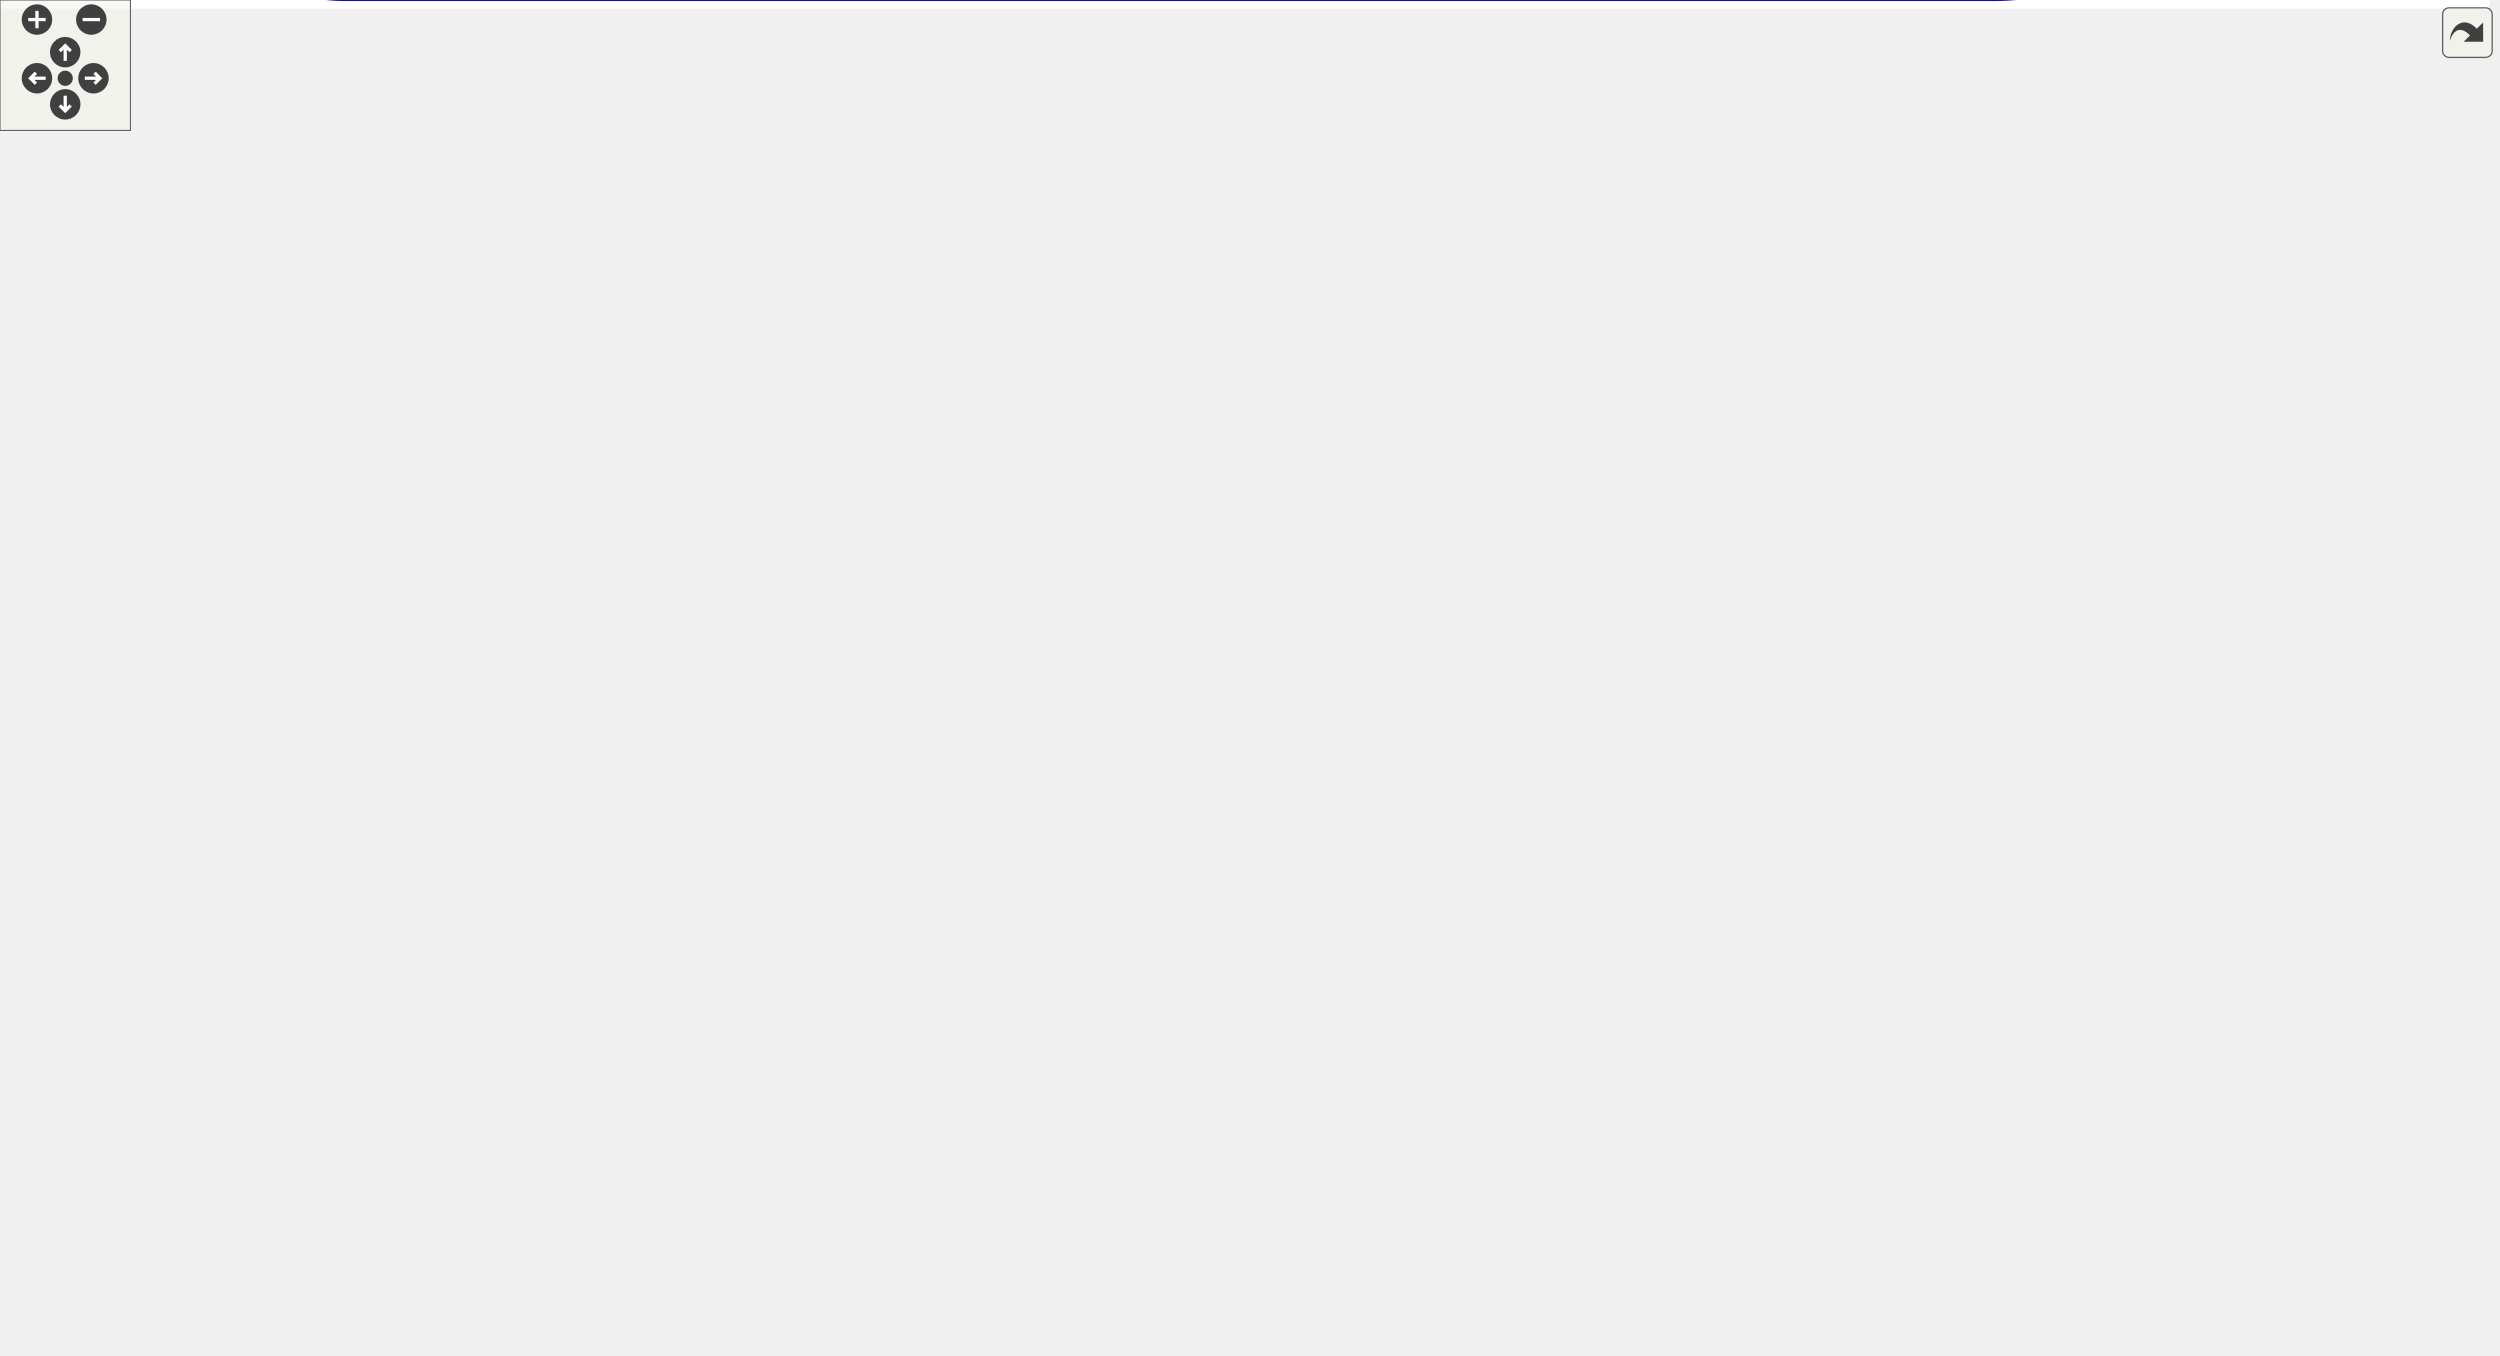
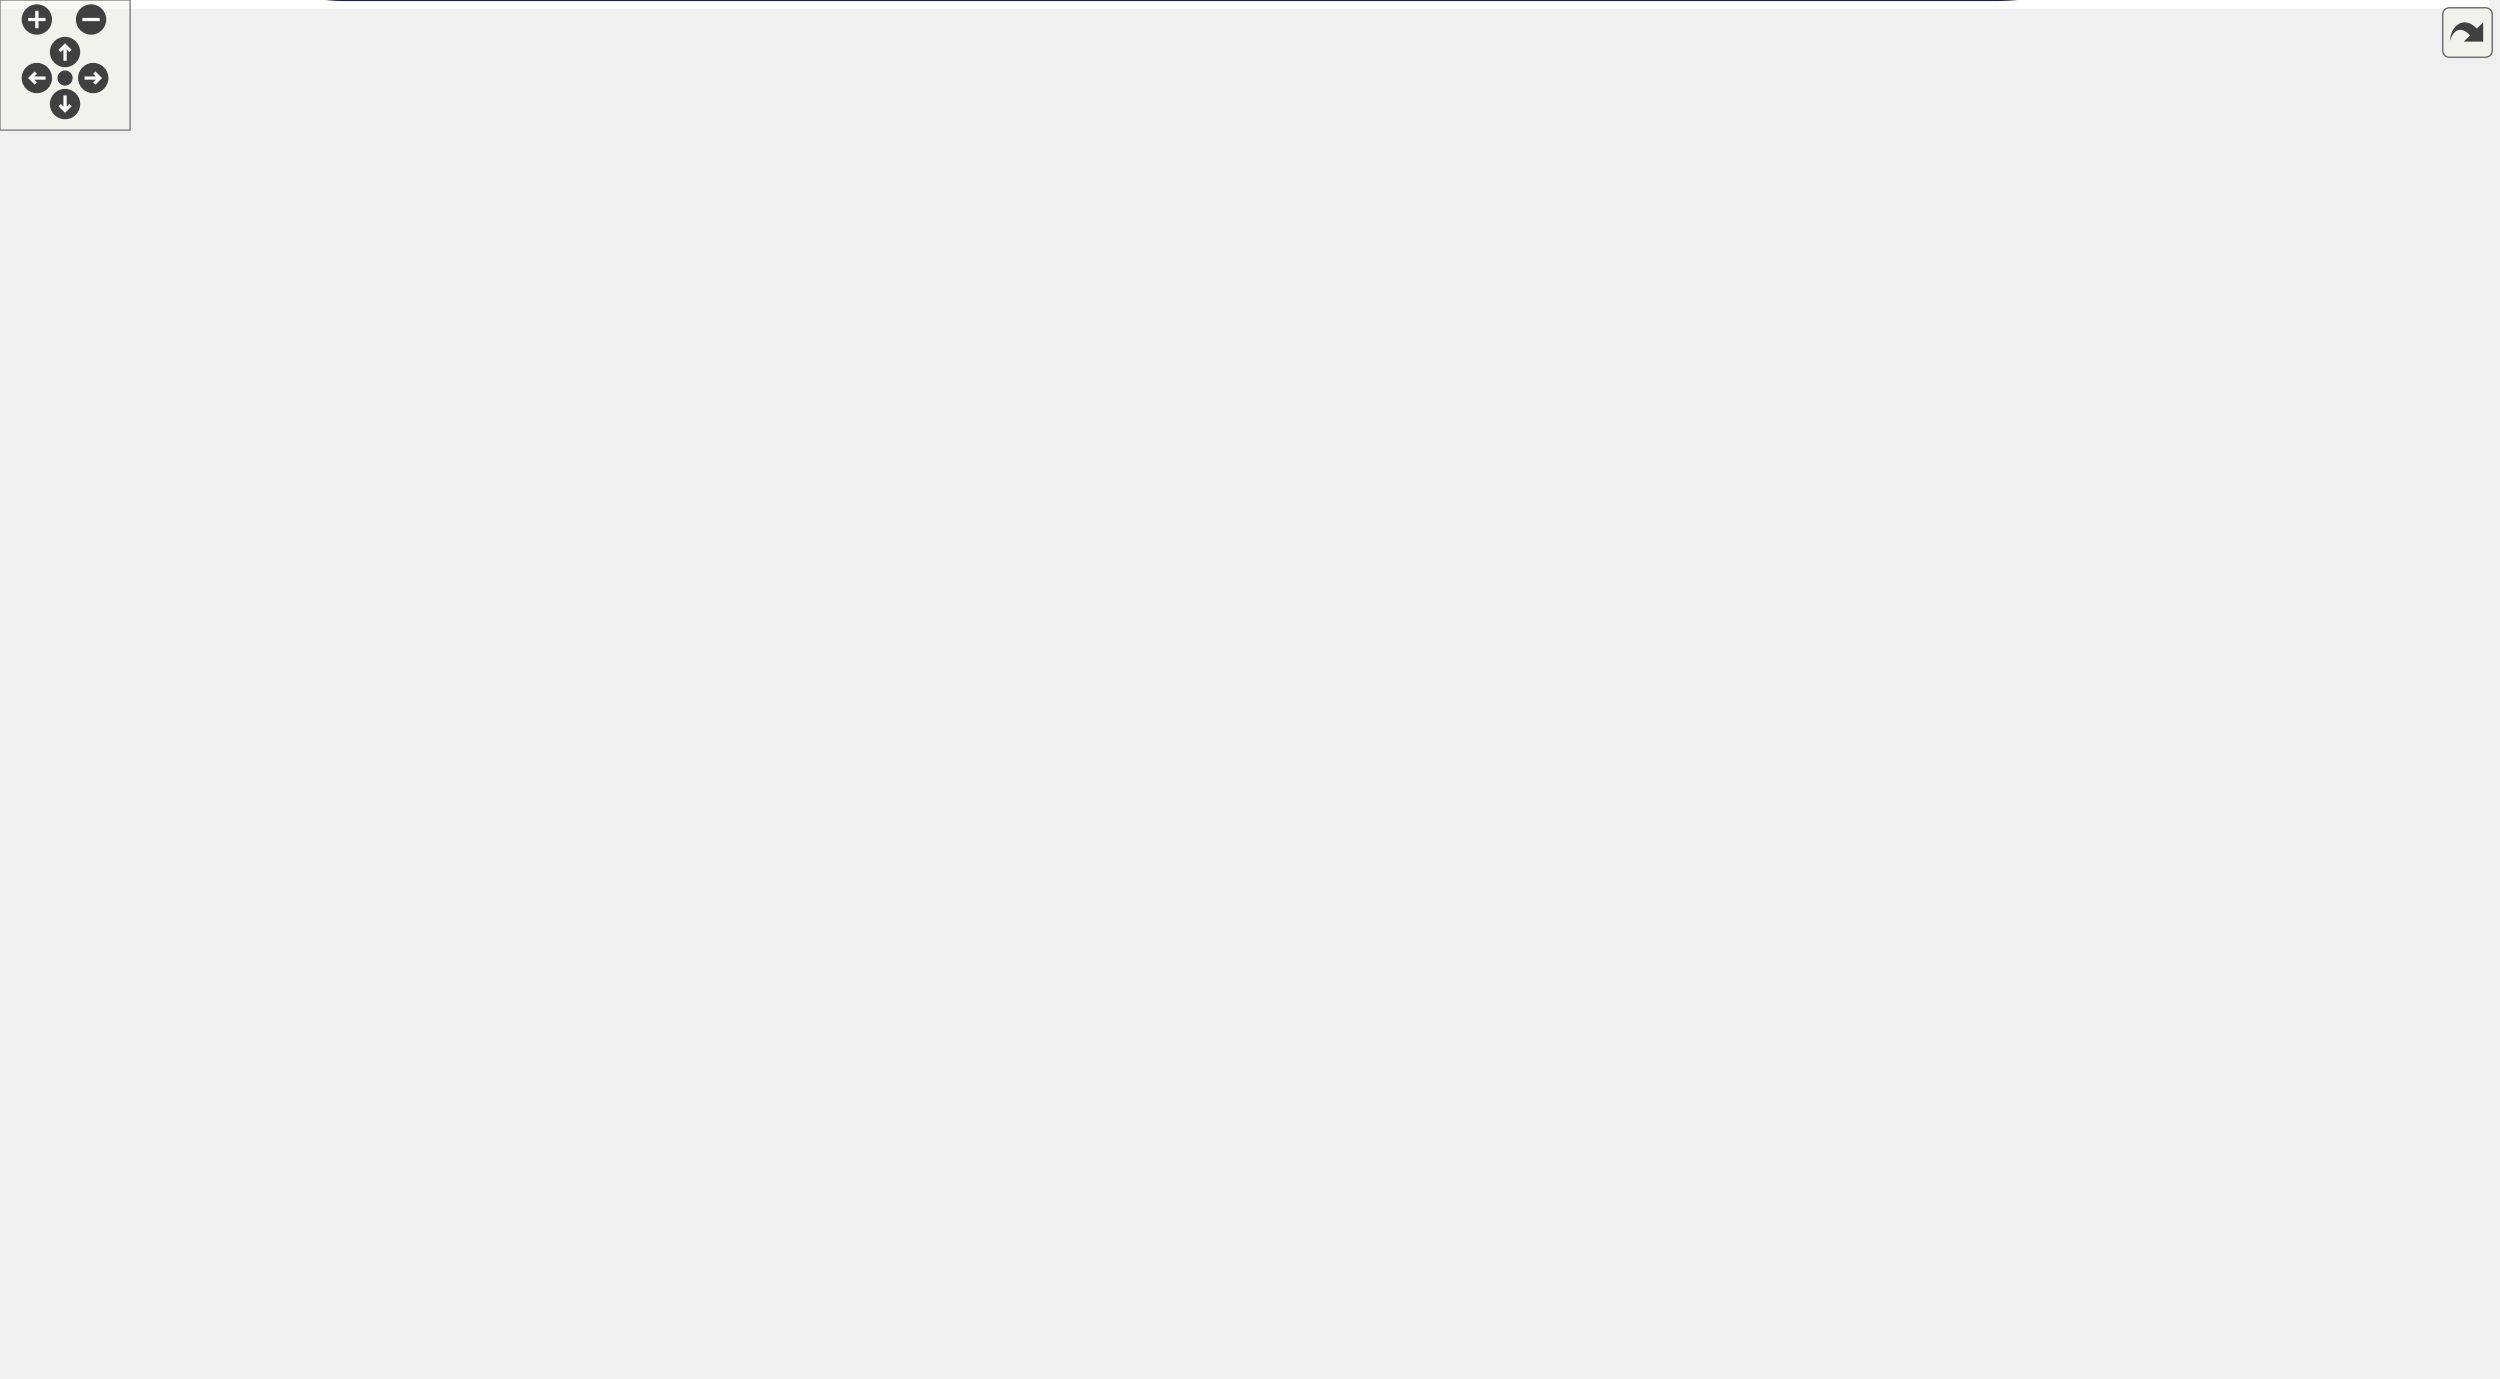
<svg xmlns="http://www.w3.org/2000/svg" xmlns:xlink="http://www.w3.org/1999/xlink" id="main" version="1.1" xml:space="preserve">
  <style type="text/css">
.edge:hover path { stroke: red; }
.edge:hover polygon { stroke: red; fill: red; }
</style>
  <defs>
    <circle id="rim" cx="0" cy="0" r="7" />
    <circle id="rim2" cx="0" cy="0" r="3.5" />
    <g id="zoomPlus">
      <use xlink:href="#rim" fill="#404040">
        <set attributeName="fill" to="#808080" begin="zoomplus.mouseover" end="zoomplus.mouseout" />
      </use>
      <path d="M-4,0h8M0,-4v8" fill="none" stroke="white" stroke-width="1.5" pointer-events="none" />
    </g>
    <g id="zoomMin">
      <use xlink:href="#rim" fill="#404040">
        <set attributeName="fill" to="#808080" begin="zoomminus.mouseover" end="zoomminus.mouseout" />
      </use>
      <path d="M-4,0h8" fill="none" stroke="white" stroke-width="1.5" pointer-events="none" />
    </g>
    <g id="dirArrow">
      <path fill="none" stroke="white" stroke-width="1.5" d="M0,-3.0v7 M-2.5,-0.5L0,-3.0L2.5,-0.5" />
    </g>
    <g id="resetDef">
      <use xlink:href="#rim2" fill="#404040">
        <set attributeName="fill" to="#808080" begin="reset.mouseover" end="reset.mouseout" />
      </use>
    </g>
  </defs>
  <svg id="graph" class="graph">
    <g id="viewport">
-       <polygon fill="white" stroke="transparent" points="-4,4 -4,-563 1145,-563 1145,4 -4,4" />
+       <polygon fill="white" stroke="transparent" points="-4,4 -4,-575 1148,-575 1148,4 -4,4" />
      <g id="node1" class="node">
        <g id="a_node1">
          <a xlink:title=" ">
-             <polygon fill="#bfbfbf" stroke="black" points="884,-412.5 884,-431.5 948,-431.5 948,-412.5 884,-412.5" />
-             <text text-anchor="middle" x="916" y="-419.5" font-family="Helvetica,sans-Serif" font-size="10.00">Mannequin</text>
+             <polygon fill="#bfbfbf" stroke="black" points="887,-421.5 887,-440.5 951,-440.5 951,-421.5 887,-421.5" />
+             <text text-anchor="middle" x="919" y="-428.5" font-family="Helvetica,sans-Serif" font-size="10.00">Mannequin</text>
          </a>
        </g>
      </g>
      <g id="node2" class="node">
        <g id="a_node2">
          <a xlink:title=" ">
-             <polygon fill="white" stroke="#bfbfbf" points="3,-183.5 3,-202.5 86,-202.5 86,-183.5 3,-183.5" />
-             <text text-anchor="middle" x="44.5" y="-190.5" font-family="Helvetica,sans-Serif" font-size="10.00">MonoBehaviour</text>
+             <polygon fill="white" stroke="#bfbfbf" points="3,-167.5 3,-186.5 86,-186.5 86,-167.5 3,-167.5" />
+             <text text-anchor="middle" x="44.5" y="-174.5" font-family="Helvetica,sans-Serif" font-size="10.00">MonoBehaviour</text>
          </a>
        </g>
      </g>
      <g id="edge1" class="edge">
-         <path fill="none" stroke="midnightblue" d="M46.48,-212.72C49.76,-253.6 64.02,-346.05 126,-373 265.54,-433.68 755.34,-426 883.9,-422.86" />
-         <polygon fill="midnightblue" stroke="midnightblue" points="49.97,-212.4 45.82,-202.65 42.98,-212.86 49.97,-212.4" />
+         <path fill="none" stroke="midnightblue" d="M45.3,-196.66C45.8,-256.29 56.03,-431 158.5,-431 158.5,-431 158.5,-431 721.5,-431 779.84,-431 847.91,-431 886.69,-431" />
+         <polygon fill="midnightblue" stroke="midnightblue" points="48.8,-196.65 45.3,-186.65 41.8,-196.65 48.8,-196.65" />
      </g>
      <g id="node10" class="node">
        <g id="a_node10">
          <a xlink:href="class_stats.xhtml" target="_top" xlink:title="Base class Stats of the entity.">
-             <polygon fill="white" stroke="black" points="139.5,-163.5 139.5,-182.5 179.5,-182.5 179.5,-163.5 139.5,-163.5" />
-             <text text-anchor="middle" x="159.5" y="-170.5" font-family="Helvetica,sans-Serif" font-size="10.00">Stats</text>
+             <polygon fill="white" stroke="black" points="139.5,-112.5 139.5,-131.5 179.5,-131.5 179.5,-112.5 139.5,-112.5" />
+             <text text-anchor="middle" x="159.5" y="-119.5" font-family="Helvetica,sans-Serif" font-size="10.00">Stats</text>
          </a>
        </g>
      </g>
      <g id="edge12" class="edge">
-         <path fill="none" stroke="midnightblue" d="M96.22,-184.02C111.52,-181.32 127.39,-178.51 139.28,-176.4" />
-         <polygon fill="midnightblue" stroke="midnightblue" points="95.53,-180.59 86.3,-185.78 96.75,-187.48 95.53,-180.59" />
+         <path fill="none" stroke="midnightblue" d="M73.16,-162.83C83.71,-157.48 95.88,-151.39 107,-146 117.65,-140.84 129.63,-135.24 139.36,-130.75" />
+         <polygon fill="midnightblue" stroke="midnightblue" points="71.32,-159.84 64,-167.49 74.5,-166.08 71.32,-159.84" />
      </g>
      <g id="node12" class="node">
        <g id="a_node12">
          <a xlink:href="class_u_i_controller.xhtml" target="_top" xlink:title=" ">
-             <polygon fill="white" stroke="black" points="126,-201.5 126,-220.5 193,-220.5 193,-201.5 126,-201.5" />
-             <text text-anchor="middle" x="159.5" y="-208.5" font-family="Helvetica,sans-Serif" font-size="10.00">UIController</text>
+             <polygon fill="white" stroke="black" points="126,-233.5 126,-252.5 193,-252.5 193,-233.5 126,-233.5" />
+             <text text-anchor="middle" x="159.5" y="-240.5" font-family="Helvetica,sans-Serif" font-size="10.00">UIController</text>
          </a>
        </g>
      </g>
      <g id="edge15" class="edge">
-         <path fill="none" stroke="midnightblue" d="M96.24,-201.08C106.32,-202.69 116.64,-204.33 125.91,-205.81" />
-         <polygon fill="midnightblue" stroke="midnightblue" points="96.72,-197.62 86.3,-199.5 95.62,-204.53 96.72,-197.62" />
+         <path fill="none" stroke="midnightblue" d="M69.93,-191.91C81.17,-198.73 94.72,-206.85 107,-214 118.35,-220.61 131.23,-227.86 141.26,-233.46" />
+         <polygon fill="midnightblue" stroke="midnightblue" points="71.46,-188.75 61.1,-186.55 67.83,-194.74 71.46,-188.75" />
      </g>
      <g id="node13" class="node">
        <g id="a_node13">
          <a xlink:href="class_player_controller.xhtml" target="_top" xlink:title="Player Controller is the main class that handles all the movement of the Player.">
-             <polygon fill="white" stroke="black" points="674.5,-130.5 674.5,-149.5 760.5,-149.5 760.5,-130.5 674.5,-130.5" />
-             <text text-anchor="middle" x="717.5" y="-137.5" font-family="Helvetica,sans-Serif" font-size="10.00">PlayerController</text>
+             <polygon fill="white" stroke="black" points="677.5,-185.5 677.5,-204.5 763.5,-204.5 763.5,-185.5 677.5,-185.5" />
+             <text text-anchor="middle" x="720.5" y="-192.5" font-family="Helvetica,sans-Serif" font-size="10.00">PlayerController</text>
          </a>
        </g>
      </g>
      <g id="edge17" class="edge">
-         <path fill="none" stroke="midnightblue" d="M54.87,-174.35C71.38,-144.42 108.68,-89 158.5,-89 158.5,-89 158.5,-89 449,-89 541.96,-89 565.68,-96.99 656,-119 668.21,-121.97 681.42,-126.41 692.38,-130.45" />
-         <polygon fill="midnightblue" stroke="midnightblue" points="51.66,-172.93 50.08,-183.4 57.85,-176.2 51.66,-172.93" />
+         <path fill="none" stroke="midnightblue" d="M96.35,-172.81C201.81,-165.08 451.8,-151.72 659,-179 669.13,-180.33 679.97,-182.84 689.64,-185.49" />
+         <polygon fill="midnightblue" stroke="midnightblue" points="96.01,-169.33 86.3,-173.56 96.53,-176.31 96.01,-169.33" />
      </g>
      <g id="node14" class="node">
        <g id="a_node14">
          <a xlink:href="class_ability_cooldown.xhtml" target="_top" xlink:title=" ">
-             <polygon fill="white" stroke="black" points="873,-259.5 873,-278.5 959,-278.5 959,-259.5 873,-259.5" />
-             <text text-anchor="middle" x="916" y="-266.5" font-family="Helvetica,sans-Serif" font-size="10.00">AbilityCooldown</text>
+             <polygon fill="white" stroke="black" points="876,-273.5 876,-292.5 962,-292.5 962,-273.5 876,-273.5" />
+             <text text-anchor="middle" x="919" y="-280.5" font-family="Helvetica,sans-Serif" font-size="10.00">AbilityCooldown</text>
          </a>
        </g>
      </g>
      <g id="edge19" class="edge">
-         <path fill="none" stroke="midnightblue" d="M48.92,-212.57C57.97,-257.27 86.95,-363 158.5,-363 158.5,-363 158.5,-363 718.5,-363 796.02,-363 875.39,-302.72 903.94,-278.71" />
-         <polygon fill="midnightblue" stroke="midnightblue" points="52.34,-211.8 47.04,-202.63 45.46,-213.1 52.34,-211.8" />
+         <path fill="none" stroke="midnightblue" d="M47.57,-196.78C53.96,-246.35 78.1,-372 158.5,-372 158.5,-372 158.5,-372 721.5,-372 797.9,-372 877.32,-315.48 906.43,-292.52" />
+         <polygon fill="midnightblue" stroke="midnightblue" points="51.03,-196.19 46.38,-186.67 44.07,-197.01 51.03,-196.19" />
      </g>
      <g id="node15" class="node">
        <g id="a_node15">
          <a xlink:href="class_ability_indicator.xhtml" target="_top" xlink:title=" ">
-             <polygon fill="white" stroke="black" points="1061,-259.5 1061,-278.5 1141,-278.5 1141,-259.5 1061,-259.5" />
-             <text text-anchor="middle" x="1101" y="-266.5" font-family="Helvetica,sans-Serif" font-size="10.00">AbilityIndicator</text>
+             <polygon fill="white" stroke="black" points="1064,-273.5 1064,-292.5 1144,-292.5 1144,-273.5 1064,-273.5" />
+             <text text-anchor="middle" x="1104" y="-280.5" font-family="Helvetica,sans-Serif" font-size="10.00">AbilityIndicator</text>
          </a>
        </g>
      </g>
      <g id="edge23" class="edge">
-         <path fill="none" stroke="midnightblue" d="M47.64,-173.43C54.21,-124.36 78.71,0 158.5,0 158.5,0 158.5,0 917,0 1045.22,0 1089.94,-211.51 1098.42,-259.43" />
-         <polygon fill="midnightblue" stroke="midnightblue" points="44.16,-173.08 46.42,-183.43 51.11,-173.93 44.16,-173.08" />
+         <path fill="none" stroke="midnightblue" d="M48.48,-157.55C56.74,-111.56 84.4,0 158.5,0 158.5,0 158.5,0 920,0 1053.11,0 1094.16,-223.5 1101.65,-273.26" />
+         <polygon fill="midnightblue" stroke="midnightblue" points="45.01,-157.04 46.82,-167.48 51.92,-158.2 45.01,-157.04" />
      </g>
      <g id="node17" class="node">
        <g id="a_node17">
          <a xlink:href="class_basic_attack.xhtml" target="_top" xlink:title=" ">
-             <polygon fill="white" stroke="black" points="881,-88.5 881,-107.5 951,-107.5 951,-88.5 881,-88.5" />
-             <text text-anchor="middle" x="916" y="-95.5" font-family="Helvetica,sans-Serif" font-size="10.00">BasicAttack</text>
-           </a>
-         </g>
-       </g>
-       <g id="edge31" class="edge">
-         <path fill="none" stroke="midnightblue" d="M49.92,-173.49C60.64,-131.85 92.16,-38 158.5,-38 158.5,-38 158.5,-38 718.5,-38 786.81,-38 862.88,-71.57 896.87,-88.49" />
-         <polygon fill="midnightblue" stroke="midnightblue" points="46.5,-172.76 47.54,-183.3 53.3,-174.41 46.5,-172.76" />
+             <polygon fill="white" stroke="black" points="884,-99.5 884,-118.5 954,-118.5 954,-99.5 884,-99.5" />
+             <text text-anchor="middle" x="919" y="-106.5" font-family="Helvetica,sans-Serif" font-size="10.00">BasicAttack</text>
+           </a>
+         </g>
+       </g>
+       <g id="edge32" class="edge">
+         <path fill="none" stroke="midnightblue" d="M51.23,-157.49C63.8,-119.22 97.64,-38 158.5,-38 158.5,-38 158.5,-38 721.5,-38 792.96,-38 870.8,-80.04 902.89,-99.42" />
+         <polygon fill="midnightblue" stroke="midnightblue" points="47.76,-156.86 48.12,-167.45 54.44,-158.94 47.76,-156.86" />
      </g>
      <g id="node18" class="node">
        <g id="a_node18">
          <a xlink:href="class_inventory.xhtml" target="_top" xlink:title=" ">
-             <polygon fill="white" stroke="black" points="222.5,-245.5 222.5,-264.5 277.5,-264.5 277.5,-245.5 222.5,-245.5" />
-             <text text-anchor="middle" x="250" y="-252.5" font-family="Helvetica,sans-Serif" font-size="10.00">Inventory</text>
-           </a>
-         </g>
-       </g>
-       <g id="edge37" class="edge">
-         <path fill="none" stroke="midnightblue" d="M72.18,-207.15C87.57,-214.82 107.47,-223.95 126,-230 158.31,-240.55 196.92,-247.53 222.15,-251.37" />
-         <polygon fill="midnightblue" stroke="midnightblue" points="73.74,-204.02 63.24,-202.6 70.57,-210.26 73.74,-204.02" />
+             <polygon fill="white" stroke="black" points="222.5,-194.5 222.5,-213.5 277.5,-213.5 277.5,-194.5 222.5,-194.5" />
+             <text text-anchor="middle" x="250" y="-201.5" font-family="Helvetica,sans-Serif" font-size="10.00">Inventory</text>
+           </a>
+         </g>
+       </g>
+       <g id="edge38" class="edge">
+         <path fill="none" stroke="midnightblue" d="M96.29,-183.74C136.26,-189.04 190.39,-196.22 222.31,-200.46" />
+         <polygon fill="midnightblue" stroke="midnightblue" points="96.57,-180.24 86.19,-182.4 95.64,-187.18 96.57,-180.24" />
      </g>
      <g id="node3" class="node">
        <g id="a_node3">
          <a xlink:href="class_character.xhtml" target="_top" xlink:title=" ">
-             <polygon fill="white" stroke="black" points="491.5,-454.5 491.5,-473.5 550.5,-473.5 550.5,-454.5 491.5,-454.5" />
-             <text text-anchor="middle" x="521" y="-461.5" font-family="Helvetica,sans-Serif" font-size="10.00">Character</text>
+             <polygon fill="white" stroke="black" points="499,-465.5 499,-484.5 558,-484.5 558,-465.5 499,-465.5" />
+             <text text-anchor="middle" x="528.5" y="-472.5" font-family="Helvetica,sans-Serif" font-size="10.00">Character</text>
          </a>
        </g>
      </g>
      <g id="edge2" class="edge">
-         <path fill="none" stroke="#9a32cd" stroke-dasharray="5,2" d="M560.84,-462.57C623.2,-459.85 749.36,-452.67 855,-436 864.4,-434.52 874.52,-432.37 883.72,-430.21" />
-         <polygon fill="#9a32cd" stroke="#9a32cd" points="560.52,-459.08 550.68,-462.99 560.81,-466.07 560.52,-459.08" />
-         <text text-anchor="middle" x="717.5" y="-458" font-family="Helvetica,sans-Serif" font-size="10.00"> character</text>
-       </g>
-       <g id="edge28" class="edge">
-         <path fill="none" stroke="#9a32cd" stroke-dasharray="5,2" d="M528.26,-444.87C545.26,-395.09 596.29,-259.2 674,-170 681,-161.96 690.58,-154.96 698.87,-149.75" />
-         <polygon fill="#9a32cd" stroke="#9a32cd" points="524.93,-443.79 525.07,-454.39 531.57,-446.02 524.93,-443.79" />
-         <text text-anchor="middle" x="614.5" y="-332" font-family="Helvetica,sans-Serif" font-size="10.00"> character</text>
+         <path fill="none" stroke="#9a32cd" stroke-dasharray="5,2" d="M568.29,-473.2C629.97,-469.94 754.05,-461.79 858,-445 867.4,-443.48 877.51,-441.33 886.71,-439.16" />
+         <polygon fill="#9a32cd" stroke="#9a32cd" points="568.04,-469.7 558.23,-473.71 568.39,-476.7 568.04,-469.7" />
+         <text text-anchor="middle" x="720.5" y="-468" font-family="Helvetica,sans-Serif" font-size="10.00"> character</text>
+       </g>
+       <g id="edge29" class="edge">
+         <path fill="none" stroke="#9a32cd" stroke-dasharray="5,2" d="M537.62,-455.74C556.94,-411.5 609.11,-300.7 677,-226 684.62,-217.62 694.83,-210.08 703.33,-204.54" />
+         <polygon fill="#9a32cd" stroke="#9a32cd" points="534.36,-454.47 533.62,-465.04 540.79,-457.24 534.36,-454.47" />
+         <text text-anchor="middle" x="623.5" y="-351" font-family="Helvetica,sans-Serif" font-size="10.00"> character</text>
      </g>
      <g id="node4" class="node">
        <g id="a_node4">
          <a xlink:title=" ">
-             <polygon fill="white" stroke="#bfbfbf" points="0,-481.5 0,-500.5 89,-500.5 89,-481.5 0,-481.5" />
-             <text text-anchor="middle" x="44.5" y="-488.5" font-family="Helvetica,sans-Serif" font-size="10.00">ScriptableObject</text>
+             <polygon fill="white" stroke="#bfbfbf" points="0,-498.5 0,-517.5 89,-517.5 89,-498.5 0,-498.5" />
+             <text text-anchor="middle" x="44.5" y="-505.5" font-family="Helvetica,sans-Serif" font-size="10.00">ScriptableObject</text>
          </a>
        </g>
      </g>
      <g id="edge3" class="edge">
-         <path fill="none" stroke="midnightblue" d="M99.57,-487.92C200.49,-482.18 414.31,-470.01 491.47,-465.62" />
-         <polygon fill="midnightblue" stroke="midnightblue" points="99.07,-484.45 89.29,-488.51 99.47,-491.43 99.07,-484.45" />
+         <path fill="none" stroke="midnightblue" d="M99.25,-504.01C173.1,-498.57 310.09,-488.63 427,-481 451.24,-479.42 478.79,-477.79 498.9,-476.62" />
+         <polygon fill="midnightblue" stroke="midnightblue" points="98.97,-500.52 89.26,-504.75 99.49,-507.5 98.97,-500.52" />
      </g>
      <g id="node5" class="node">
        <g id="a_node5">
          <a xlink:href="class_ability.xhtml" target="_top" xlink:title=" ">
-             <polygon fill="white" stroke="black" points="336,-502.5 336,-521.5 380,-521.5 380,-502.5 336,-502.5" />
-             <text text-anchor="middle" x="358" y="-509.5" font-family="Helvetica,sans-Serif" font-size="10.00">Ability</text>
+             <polygon fill="white" stroke="black" points="336,-510.5 336,-529.5 380,-529.5 380,-510.5 336,-510.5" />
+             <text text-anchor="middle" x="358" y="-517.5" font-family="Helvetica,sans-Serif" font-size="10.00">Ability</text>
          </a>
        </g>
      </g>
      <g id="edge5" class="edge">
-         <path fill="none" stroke="midnightblue" d="M99.49,-494.64C169.28,-499.34 287.56,-507.32 335.68,-510.56" />
-         <polygon fill="midnightblue" stroke="midnightblue" points="99.35,-491.12 89.14,-493.94 98.88,-498.11 99.35,-491.12" />
+         <path fill="none" stroke="midnightblue" d="M99.49,-510.08C169.28,-512.77 287.56,-517.32 335.68,-519.18" />
+         <polygon fill="midnightblue" stroke="midnightblue" points="99.27,-506.57 89.14,-509.68 99,-513.56 99.27,-506.57" />
      </g>
      <g id="node6" class="node">
        <g id="a_node6">
-           <a xlink:href="class_effect.xhtml" target="_top" xlink:title=" ">
-             <polygon fill="white" stroke="black" points="139,-519.5 139,-538.5 180,-538.5 180,-519.5 139,-519.5" />
-             <text text-anchor="middle" x="159.5" y="-526.5" font-family="Helvetica,sans-Serif" font-size="10.00">Effect</text>
+           <a xlink:href="class_effect.xhtml" target="_top" xlink:title="Abstract base info container class for an Effect.">
+             <polygon fill="white" stroke="black" points="139,-536.5 139,-555.5 180,-555.5 180,-536.5 139,-536.5" />
+             <text text-anchor="middle" x="159.5" y="-543.5" font-family="Helvetica,sans-Serif" font-size="10.00">Effect</text>
          </a>
        </g>
      </g>
      <g id="edge7" class="edge">
-         <path fill="none" stroke="midnightblue" d="M83.67,-503.84C102.21,-510.07 123.71,-517.3 138.89,-522.41" />
-         <polygon fill="midnightblue" stroke="midnightblue" points="84.61,-500.46 74.01,-500.59 82.38,-507.09 84.61,-500.46" />
+         <path fill="none" stroke="midnightblue" d="M83.67,-520.84C102.21,-527.07 123.71,-534.3 138.89,-539.41" />
+         <polygon fill="midnightblue" stroke="midnightblue" points="84.61,-517.46 74.01,-517.59 82.38,-524.09 84.61,-517.46" />
      </g>
      <g id="edge4" class="edge">
-         <path fill="none" stroke="#9a32cd" stroke-dasharray="5,2" d="M389.87,-499.84C401.42,-495.5 414.72,-490.76 427,-487 448.31,-480.47 472.79,-474.47 491.29,-470.24" />
-         <polygon fill="#9a32cd" stroke="#9a32cd" points="388.33,-496.68 380.23,-503.51 390.82,-503.22 388.33,-496.68" />
-         <text text-anchor="middle" x="448" y="-490" font-family="Helvetica,sans-Serif" font-size="10.00"> abilities</text>
+         <path fill="none" stroke="#9a32cd" stroke-dasharray="5,2" d="M389.78,-507.53C401.32,-503.16 414.64,-498.48 427,-495 450.8,-488.3 478.39,-482.98 498.63,-479.52" />
+         <polygon fill="#9a32cd" stroke="#9a32cd" points="388.22,-504.38 380.16,-511.25 390.75,-510.91 388.22,-504.38" />
+         <text text-anchor="middle" x="448" y="-498" font-family="Helvetica,sans-Serif" font-size="10.00"> abilities</text>
      </g>
      <g id="edge21" class="edge">
-         <path fill="none" stroke="#9a32cd" stroke-dasharray="5,2" d="M390.58,-513.9C460.01,-516.97 630.13,-518.44 761,-470 808.63,-452.37 822.64,-444.15 855,-405 888.54,-364.42 906.73,-302.15 912.73,-278.53" />
-         <polygon fill="#9a32cd" stroke="#9a32cd" points="390.48,-510.39 380.33,-513.4 390.14,-517.38 390.48,-510.39" />
-         <text text-anchor="middle" x="614.5" y="-512" font-family="Helvetica,sans-Serif" font-size="10.00"> ability</text>
+         <path fill="none" stroke="#9a32cd" stroke-dasharray="5,2" d="M390.34,-522.19C459.99,-525.94 631.96,-528.99 764,-480 811.86,-462.24 825.35,-453.24 858,-414 890.48,-374.97 909.18,-315.47 915.53,-292.5" />
+         <polygon fill="#9a32cd" stroke="#9a32cd" points="390.24,-518.68 380.06,-521.59 389.83,-525.67 390.24,-518.68" />
+         <text text-anchor="middle" x="623.5" y="-520" font-family="Helvetica,sans-Serif" font-size="10.00"> ability</text>
      </g>
      <g id="node16" class="node">
        <g id="a_node16">
          <a xlink:href="class_indicated_ability.xhtml" target="_top" xlink:title="Encapsulador de les Ability que han de mostrar l'indicador">
-             <polygon fill="white" stroke="black" points="573,-539.5 573,-558.5 656,-558.5 656,-539.5 573,-539.5" />
-             <text text-anchor="middle" x="614.5" y="-546.5" font-family="Helvetica,sans-Serif" font-size="10.00">IndicatedAbility</text>
+             <polygon fill="white" stroke="black" points="487,-548.5 487,-567.5 570,-567.5 570,-548.5 487,-548.5" />
+             <text text-anchor="middle" x="528.5" y="-555.5" font-family="Helvetica,sans-Serif" font-size="10.00">IndicatedAbility</text>
          </a>
        </g>
      </g>
      <g id="edge26" class="edge">
-         <path fill="none" stroke="midnightblue" d="M390.11,-518.95C401.65,-521.39 414.89,-524.01 427,-526 477.06,-534.23 535.12,-540.94 572.98,-544.95" />
-         <polygon fill="midnightblue" stroke="midnightblue" points="390.57,-515.47 380.05,-516.79 389.09,-522.31 390.57,-515.47" />
+         <path fill="none" stroke="midnightblue" d="M390.1,-527.01C417.3,-533.15 456.97,-542.09 486.7,-548.8" />
+         <polygon fill="midnightblue" stroke="midnightblue" points="390.87,-523.6 380.34,-524.81 389.33,-530.43 390.87,-523.6" />
      </g>
      <g id="edge6" class="edge">
-         <path fill="none" stroke="#9a32cd" stroke-dasharray="5,2" d="M190.27,-526.42C230.33,-522.96 300.61,-516.88 335.74,-513.84" />
-         <polygon fill="#9a32cd" stroke="#9a32cd" points="189.72,-522.96 180.06,-527.31 190.32,-529.93 189.72,-522.96" />
-         <text text-anchor="middle" x="250" y="-538" font-family="Helvetica,sans-Serif" font-size="10.00"> aToAuthorEffects</text>
-         <text text-anchor="middle" x="250" y="-527" font-family="Helvetica,sans-Serif" font-size="10.00">aToEnemyEffects</text>
+         <path fill="none" stroke="#9a32cd" stroke-dasharray="5,2" d="M190.01,-542.1C230.03,-536.8 300.53,-527.47 335.74,-522.81" />
+         <polygon fill="#9a32cd" stroke="#9a32cd" points="189.51,-538.63 180.06,-543.41 190.43,-545.57 189.51,-538.63" />
+         <text text-anchor="middle" x="250" y="-542" font-family="Helvetica,sans-Serif" font-size="10.00"> aToAuthorEffects</text>
+       </g>
+       <g id="edge27" class="edge">
+         <path fill="none" stroke="#9a32cd" stroke-dasharray="5,2" d="M190.29,-551.45C197.07,-552.49 204.27,-553.43 211,-554 309.83,-562.41 426.64,-560.95 486.94,-559.36" />
+         <polygon fill="#9a32cd" stroke="#9a32cd" points="190.52,-547.94 180.09,-549.78 189.39,-554.85 190.52,-547.94" />
+         <text text-anchor="middle" x="358" y="-563" font-family="Helvetica,sans-Serif" font-size="10.00"> aToEnemyEffects</text>
      </g>
      <g id="node7" class="node">
        <g id="a_node7">
          <a xlink:href="class_mannequin_stats.xhtml" target="_top" xlink:title=" ">
-             <polygon fill="white" stroke="black" points="674,-315.5 674,-334.5 761,-334.5 761,-315.5 674,-315.5" />
-             <text text-anchor="middle" x="717.5" y="-322.5" font-family="Helvetica,sans-Serif" font-size="10.00">MannequinStats</text>
+             <polygon fill="white" stroke="black" points="677,-324.5 677,-343.5 764,-343.5 764,-324.5 677,-324.5" />
+             <text text-anchor="middle" x="720.5" y="-331.5" font-family="Helvetica,sans-Serif" font-size="10.00">MannequinStats</text>
          </a>
        </g>
      </g>
      <g id="edge8" class="edge">
-         <path fill="none" stroke="#9a32cd" stroke-dasharray="5,2" d="M747.15,-339.14C787.68,-359.15 860.71,-395.2 895.52,-412.38" />
-         <polygon fill="#9a32cd" stroke="#9a32cd" points="748.58,-335.94 738.06,-334.66 745.48,-342.22 748.58,-335.94" />
-         <text text-anchor="middle" x="817" y="-393" font-family="Helvetica,sans-Serif" font-size="10.00"> stats</text>
+         <path fill="none" stroke="#9a32cd" stroke-dasharray="5,2" d="M750.15,-348.14C790.68,-368.15 863.71,-404.2 898.52,-421.38" />
+         <polygon fill="#9a32cd" stroke="#9a32cd" points="751.58,-344.94 741.06,-343.66 748.48,-351.22 751.58,-344.94" />
+         <text text-anchor="middle" x="820" y="-402" font-family="Helvetica,sans-Serif" font-size="10.00"> stats</text>
      </g>
      <g id="node8" class="node">
        <g id="a_node8">
          <a xlink:href="class_player_stats.xhtml" target="_top" xlink:title="Player Stats is the main class that controls all the Player Statistics in all time in the game execut...">
-             <polygon fill="white" stroke="black" points="487,-201.5 487,-220.5 555,-220.5 555,-201.5 487,-201.5" />
-             <text text-anchor="middle" x="521" y="-208.5" font-family="Helvetica,sans-Serif" font-size="10.00">PlayerStats</text>
+             <polygon fill="white" stroke="black" points="494.5,-213.5 494.5,-232.5 562.5,-232.5 562.5,-213.5 494.5,-213.5" />
+             <text text-anchor="middle" x="528.5" y="-220.5" font-family="Helvetica,sans-Serif" font-size="10.00">PlayerStats</text>
          </a>
        </g>
      </g>
      <g id="edge9" class="edge">
-         <path fill="none" stroke="midnightblue" d="M527.6,-230.27C534.67,-250.96 548.91,-283.11 573,-300 602.4,-320.61 643.34,-326.05 673.97,-326.81" />
-         <polygon fill="midnightblue" stroke="midnightblue" points="530.91,-229.11 524.55,-220.64 524.24,-231.23 530.91,-229.11" />
-       </g>
-       <g id="edge29" class="edge">
-         <path fill="none" stroke="#9a32cd" stroke-dasharray="5,2" d="M538.16,-194.16C547.53,-185.37 560.02,-175.18 573,-169 590.61,-160.62 638.7,-151.86 674.38,-146.19" />
-         <polygon fill="#9a32cd" stroke="#9a32cd" points="535.47,-191.9 530.79,-201.4 540.38,-196.89 535.47,-191.9" />
-         <text text-anchor="middle" x="614.5" y="-172" font-family="Helvetica,sans-Serif" font-size="10.00"> stats</text>
-       </g>
-       <g id="edge27" class="edge">
-         <path fill="none" stroke="#9a32cd" stroke-dasharray="5,2" d="M565.34,-217.4C641.29,-228.6 797.51,-251.66 872.72,-262.76" />
-         <polygon fill="#9a32cd" stroke="#9a32cd" points="565.57,-213.89 555.17,-215.9 564.55,-220.82 565.57,-213.89" />
-         <text text-anchor="middle" x="717.5" y="-248" font-family="Helvetica,sans-Serif" font-size="10.00"> playerStats</text>
-       </g>
-       <g id="edge34" class="edge">
-         <path fill="none" stroke="#9a32cd" stroke-dasharray="5,2" d="M565.06,-210.98C643.59,-210.24 806.44,-205.36 855,-178 883.89,-161.72 903.07,-125.2 910.95,-107.71" />
-         <polygon fill="#9a32cd" stroke="#9a32cd" points="564.99,-207.48 555.01,-211.05 565.04,-214.48 564.99,-207.48" />
-         <text text-anchor="middle" x="717.5" y="-210" font-family="Helvetica,sans-Serif" font-size="10.00"> stats</text>
+         <path fill="none" stroke="midnightblue" d="M537.08,-241.91C546.12,-261.9 563.19,-292.72 588,-309 614.23,-326.21 649.36,-332.22 676.72,-334.06" />
+         <polygon fill="midnightblue" stroke="midnightblue" points="540.24,-240.4 533.09,-232.59 533.81,-243.16 540.24,-240.4" />
+       </g>
+       <g id="edge30" class="edge">
+         <path fill="none" stroke="#9a32cd" stroke-dasharray="5,2" d="M549.88,-207.57C560.61,-200.41 574.35,-192.68 588,-189 617.13,-181.15 651.18,-182.99 677.33,-186.62" />
+         <polygon fill="#9a32cd" stroke="#9a32cd" points="547.82,-204.74 541.64,-213.35 551.84,-210.47 547.82,-204.74" />
+         <text text-anchor="middle" x="623.5" y="-192" font-family="Helvetica,sans-Serif" font-size="10.00"> stats</text>
+       </g>
+       <g id="edge28" class="edge">
+         <path fill="none" stroke="#9a32cd" stroke-dasharray="5,2" d="M572.69,-229.67C647.83,-241.27 801.68,-265.04 875.99,-276.51" />
+         <polygon fill="#9a32cd" stroke="#9a32cd" points="573.04,-226.18 562.62,-228.12 571.97,-233.1 573.04,-226.18" />
+         <text text-anchor="middle" x="720.5" y="-261" font-family="Helvetica,sans-Serif" font-size="10.00"> playerStats</text>
+       </g>
+       <g id="edge35" class="edge">
+         <path fill="none" stroke="#9a32cd" stroke-dasharray="5,2" d="M547.55,-206.68C558.57,-197.45 573.32,-186.33 588,-179 687.83,-129.18 821.82,-114.74 883.85,-110.62" />
+         <polygon fill="#9a32cd" stroke="#9a32cd" points="545.2,-204.09 539.92,-213.28 549.77,-209.39 545.2,-204.09" />
+         <text text-anchor="middle" x="720.5" y="-147" font-family="Helvetica,sans-Serif" font-size="10.00"> stats</text>
      </g>
      <g id="node9" class="node">
        <g id="a_node9">
          <a xlink:href="class_ability_affected_stats.xhtml" target="_top" xlink:title="Base class Stats of the entity who is affected by Abilities.">
-             <polygon fill="white" stroke="black" points="307,-163.5 307,-182.5 409,-182.5 409,-163.5 307,-163.5" />
-             <text text-anchor="middle" x="358" y="-170.5" font-family="Helvetica,sans-Serif" font-size="10.00">AbilityAffectedStats</text>
+             <polygon fill="white" stroke="black" points="307,-112.5 307,-131.5 409,-131.5 409,-112.5 307,-112.5" />
+             <text text-anchor="middle" x="358" y="-119.5" font-family="Helvetica,sans-Serif" font-size="10.00">AbilityAffectedStats</text>
          </a>
        </g>
      </g>
      <g id="edge10" class="edge">
-         <path fill="none" stroke="midnightblue" d="M409.43,-184.9C434.72,-190.87 464.64,-197.93 486.97,-203.2" />
-         <polygon fill="midnightblue" stroke="midnightblue" points="410.16,-181.48 399.63,-182.59 408.56,-188.29 410.16,-181.48" />
+         <path fill="none" stroke="midnightblue" d="M383.52,-136.7C418.58,-157.71 482.03,-195.74 511.57,-213.45" />
+         <polygon fill="midnightblue" stroke="midnightblue" points="385.23,-133.64 374.85,-131.5 381.63,-139.65 385.23,-133.64" />
      </g>
      <g id="edge11" class="edge">
-         <path fill="none" stroke="midnightblue" d="M189.79,-173C220.6,-173 269.67,-173 306.71,-173" />
-         <polygon fill="midnightblue" stroke="midnightblue" points="189.7,-169.5 179.7,-173 189.7,-176.5 189.7,-169.5" />
-       </g>
-       <g id="edge33" class="edge">
-         <path fill="none" stroke="#9a32cd" stroke-dasharray="5,2" d="M189.72,-167.47C278.11,-151.06 550.59,-102.8 779,-87 812.7,-84.67 821.36,-83.94 855,-87 863.44,-87.77 872.46,-89.13 880.88,-90.64" />
-         <polygon fill="#9a32cd" stroke="#9a32cd" points="188.83,-164.08 179.64,-169.35 190.11,-170.96 188.83,-164.08" />
-         <text text-anchor="middle" x="521" y="-122" font-family="Helvetica,sans-Serif" font-size="10.00"> otherStats</text>
+         <path fill="none" stroke="midnightblue" d="M189.79,-122C220.6,-122 269.67,-122 306.71,-122" />
+         <polygon fill="midnightblue" stroke="midnightblue" points="189.7,-118.5 179.7,-122 189.7,-125.5 189.7,-118.5" />
+       </g>
+       <g id="edge34" class="edge">
+         <path fill="none" stroke="#9a32cd" stroke-dasharray="5,2" d="M189.37,-112.83C227.39,-101.58 296.5,-84 357,-84 357,-84 357,-84 721.5,-84 778.76,-84 844.66,-94.58 883.74,-101.97" />
+         <polygon fill="#9a32cd" stroke="#9a32cd" points="188.07,-109.56 179.51,-115.81 190.09,-116.26 188.07,-109.56" />
+         <text text-anchor="middle" x="528.5" y="-87" font-family="Helvetica,sans-Serif" font-size="10.00"> otherStats</text>
      </g>
      <g id="node11" class="node">
        <g id="a_node11">
          <a xlink:href="class_player_u_i_controller.xhtml" target="_top" xlink:title="UI Controller for the Player Stats">
-             <polygon fill="white" stroke="black" points="310.5,-201.5 310.5,-220.5 405.5,-220.5 405.5,-201.5 310.5,-201.5" />
-             <text text-anchor="middle" x="358" y="-208.5" font-family="Helvetica,sans-Serif" font-size="10.00">PlayerUIController</text>
+             <polygon fill="white" stroke="black" points="310.5,-235.5 310.5,-254.5 405.5,-254.5 405.5,-235.5 310.5,-235.5" />
+             <text text-anchor="middle" x="358" y="-242.5" font-family="Helvetica,sans-Serif" font-size="10.00">PlayerUIController</text>
          </a>
        </g>
      </g>
      <g id="edge13" class="edge">
-         <path fill="none" stroke="#9a32cd" stroke-dasharray="5,2" d="M415.88,-211C439.63,-211 466.38,-211 486.82,-211" />
-         <polygon fill="#9a32cd" stroke="#9a32cd" points="415.57,-207.5 405.57,-211 415.57,-214.5 415.57,-207.5" />
-         <text text-anchor="middle" x="448" y="-214" font-family="Helvetica,sans-Serif" font-size="10.00"> uiControl</text>
+         <path fill="none" stroke="#9a32cd" stroke-dasharray="5,2" d="M416.09,-237.55C442.17,-234.14 472.14,-230.23 494.42,-227.32" />
+         <polygon fill="#9a32cd" stroke="#9a32cd" points="415.4,-234.11 405.94,-238.87 416.31,-241.05 415.4,-234.11" />
+         <text text-anchor="middle" x="448" y="-238" font-family="Helvetica,sans-Serif" font-size="10.00"> uiControl</text>
      </g>
      <g id="edge14" class="edge">
-         <path fill="none" stroke="midnightblue" d="M203.64,-211C235.21,-211 278.01,-211 310.38,-211" />
-         <polygon fill="midnightblue" stroke="midnightblue" points="203.39,-207.5 193.39,-211 203.39,-214.5 203.39,-207.5" />
+         <path fill="none" stroke="midnightblue" d="M203.64,-243.44C235.21,-243.76 278.01,-244.2 310.38,-244.53" />
+         <polygon fill="midnightblue" stroke="midnightblue" points="203.42,-239.94 193.39,-243.33 203.35,-246.94 203.42,-239.94" />
      </g>
      <g id="edge16" class="edge">
-         <path fill="none" stroke="#9a32cd" stroke-dasharray="5,2" d="M675.88,-128.17C645.72,-121.77 604.52,-118.19 573,-135 559.33,-142.29 536.89,-182.57 526.98,-201.35" />
-         <polygon fill="#9a32cd" stroke="#9a32cd" points="675.13,-131.59 685.66,-130.43 676.7,-124.77 675.13,-131.59" />
-         <text text-anchor="middle" x="614.5" y="-138" font-family="Helvetica,sans-Serif" font-size="10.00"> playerController</text>
+         <path fill="none" stroke="#9a32cd" stroke-dasharray="5,2" d="M667.41,-202.68C633.95,-207.61 591.5,-213.86 562.6,-218.12" />
+         <polygon fill="#9a32cd" stroke="#9a32cd" points="668.1,-206.11 677.48,-201.19 667.08,-199.19 668.1,-206.11" />
+         <text text-anchor="middle" x="623.5" y="-216" font-family="Helvetica,sans-Serif" font-size="10.00"> playerController</text>
      </g>
      <g id="edge20" class="edge">
-         <path fill="none" stroke="#9a32cd" stroke-dasharray="5,2" d="M744.19,-155.29C750.15,-159.57 756.16,-164.56 761,-170 772.11,-182.47 766.04,-192.46 779,-203 806.38,-225.26 823.34,-210.4 855,-226 873.39,-235.06 892.23,-249.59 903.78,-259.22" />
-         <polygon fill="#9a32cd" stroke="#9a32cd" points="745.89,-152.22 735.64,-149.55 741.99,-158.03 745.89,-152.22" />
-         <text text-anchor="middle" x="817" y="-229" font-family="Helvetica,sans-Serif" font-size="10.00"> playerController</text>
-       </g>
-       <g id="edge32" class="edge">
-         <path fill="none" stroke="#9a32cd" stroke-dasharray="5,2" d="M770.66,-128.85C805.51,-121.4 850.37,-111.81 880.76,-105.32" />
-         <polygon fill="#9a32cd" stroke="#9a32cd" points="769.7,-125.48 760.65,-130.99 771.16,-132.32 769.7,-125.48" />
-         <text text-anchor="middle" x="817" y="-129" font-family="Helvetica,sans-Serif" font-size="10.00"> controller</text>
-       </g>
-       <g id="edge35" class="edge">
-         <path fill="none" stroke="#9a32cd" stroke-dasharray="5,2" d="M862.84,-272.44C794.17,-275.16 670.72,-273.75 573,-238 560.58,-233.46 547.41,-226.42 537.56,-220.67" />
-         <polygon fill="#9a32cd" stroke="#9a32cd" points="863.13,-275.93 872.97,-271.99 862.82,-268.94 863.13,-275.93" />
-         <text text-anchor="middle" x="717.5" y="-274" font-family="Helvetica,sans-Serif" font-size="10.00"> abilityCooldowns</text>
+         <path fill="none" stroke="#9a32cd" stroke-dasharray="5,2" d="M750.5,-208.83C760.39,-213.31 771.57,-218.11 782,-222 815.07,-234.33 825.91,-230.31 858,-245 875.27,-252.9 893.47,-265.05 905.24,-273.47" />
+         <polygon fill="#9a32cd" stroke="#9a32cd" points="751.68,-205.52 741.13,-204.52 748.75,-211.88 751.68,-205.52" />
+         <text text-anchor="middle" x="820" y="-248" font-family="Helvetica,sans-Serif" font-size="10.00"> playerController</text>
+       </g>
+       <g id="edge33" class="edge">
+         <path fill="none" stroke="#9a32cd" stroke-dasharray="5,2" d="M763.24,-182.56C802.97,-170.7 856.89,-154.56 858,-154 877.06,-144.37 896.32,-128.61 907.71,-118.53" />
+         <polygon fill="#9a32cd" stroke="#9a32cd" points="762.07,-179.25 753.49,-185.47 764.07,-185.96 762.07,-179.25" />
+         <text text-anchor="middle" x="820" y="-179" font-family="Helvetica,sans-Serif" font-size="10.00"> controller</text>
+       </g>
+       <g id="edge36" class="edge">
+         <path fill="none" stroke="#9a32cd" stroke-dasharray="5,2" d="M865.71,-285.7C799.15,-287.41 681.6,-284.57 588,-251 573.8,-245.91 558.44,-238.47 547.02,-232.55" />
+         <polygon fill="#9a32cd" stroke="#9a32cd" points="866.05,-289.19 875.94,-285.39 865.84,-282.19 866.05,-289.19" />
+         <text text-anchor="middle" x="720.5" y="-286" font-family="Helvetica,sans-Serif" font-size="10.00"> abilityCooldowns</text>
      </g>
      <g id="edge18" class="edge">
-         <path fill="none" stroke="#9a32cd" stroke-dasharray="5,2" d="M904.48,-250.23C893.96,-232.97 876.31,-207.74 855,-192 826.65,-171.05 788.85,-157.52 760.21,-149.53" />
-         <polygon fill="#9a32cd" stroke="#9a32cd" points="901.75,-252.48 909.83,-259.34 907.79,-248.94 901.75,-252.48" />
-         <text text-anchor="middle" x="817" y="-195" font-family="Helvetica,sans-Serif" font-size="10.00"> abilityCooldowns</text>
+         <path fill="none" stroke="#9a32cd" stroke-dasharray="5,2" d="M907.97,-264.26C897.79,-247.28 880.37,-223.11 858,-211 829.15,-195.38 791.91,-191.92 763.62,-192.07" />
+         <polygon fill="#9a32cd" stroke="#9a32cd" points="905.11,-266.33 913.1,-273.29 911.2,-262.86 905.11,-266.33" />
+         <text text-anchor="middle" x="820" y="-214" font-family="Helvetica,sans-Serif" font-size="10.00"> abilityCooldowns</text>
      </g>
      <g id="edge24" class="edge">
-         <path fill="none" stroke="#9a32cd" stroke-dasharray="5,2" d="M959.01,-257.12C965.01,-255.83 971.13,-254.72 977,-254 1006.11,-250.42 1013.91,-250.24 1043,-254 1051.73,-255.13 1061.02,-257.19 1069.52,-259.43" />
-         <polygon fill="#9a32cd" stroke="#9a32cd" points="958.05,-253.75 949.11,-259.43 959.65,-260.57 958.05,-253.75" />
-         <text text-anchor="middle" x="1010" y="-257" font-family="Helvetica,sans-Serif" font-size="10.00"> currentCD</text>
+         <path fill="none" stroke="#9a32cd" stroke-dasharray="5,2" d="M962.01,-271.12C968.01,-269.83 974.13,-268.72 980,-268 1009.11,-264.42 1016.91,-264.24 1046,-268 1054.73,-269.13 1064.02,-271.19 1072.52,-273.43" />
+         <polygon fill="#9a32cd" stroke="#9a32cd" points="961.05,-267.75 952.11,-273.43 962.65,-274.57 961.05,-267.75" />
+         <text text-anchor="middle" x="1013" y="-271" font-family="Helvetica,sans-Serif" font-size="10.00"> currentCD</text>
      </g>
      <g id="edge22" class="edge">
-         <path fill="none" stroke="#9a32cd" stroke-dasharray="5,2" d="M1050.75,-269C1022.24,-269 986.71,-269 959.44,-269" />
-         <polygon fill="#9a32cd" stroke="#9a32cd" points="1050.91,-272.5 1060.91,-269 1050.91,-265.5 1050.91,-272.5" />
-         <text text-anchor="middle" x="1010" y="-272" font-family="Helvetica,sans-Serif" font-size="10.00"> abilityIndicator</text>
+         <path fill="none" stroke="#9a32cd" stroke-dasharray="5,2" d="M1053.75,-283C1025.24,-283 989.71,-283 962.44,-283" />
+         <polygon fill="#9a32cd" stroke="#9a32cd" points="1053.91,-286.5 1063.91,-283 1053.91,-279.5 1053.91,-286.5" />
+         <text text-anchor="middle" x="1013" y="-286" font-family="Helvetica,sans-Serif" font-size="10.00"> abilityIndicator</text>
      </g>
      <g id="edge25" class="edge">
-         <path fill="none" stroke="#9a32cd" stroke-dasharray="5,2" d="M666.36,-543.68C737.95,-533.99 869.69,-507.87 959,-441 1024.22,-392.17 1077.71,-306.99 1094.51,-278.55" />
-         <polygon fill="#9a32cd" stroke="#9a32cd" points="665.71,-540.24 656.24,-545 666.61,-547.18 665.71,-540.24" />
-         <text text-anchor="middle" x="817" y="-523" font-family="Helvetica,sans-Serif" font-size="10.00"> current</text>
-       </g>
-       <g id="edge30" class="edge">
-         <path fill="none" stroke="#9a32cd" stroke-dasharray="5,2" d="M870.94,-91.95C843.82,-89.77 808.69,-89.77 779,-99 759.13,-105.18 739.89,-120.27 728.63,-130.31" />
-         <polygon fill="#9a32cd" stroke="#9a32cd" points="870.63,-95.43 880.91,-92.87 871.28,-88.46 870.63,-95.43" />
-         <text text-anchor="middle" x="817" y="-102" font-family="Helvetica,sans-Serif" font-size="10.00"> basicAttack</text>
-       </g>
-       <g id="edge36" class="edge">
-         <path fill="none" stroke="#9a32cd" stroke-dasharray="5,2" d="M287.86,-251.84C331.45,-247.7 406.03,-239.37 469,-226 476.04,-224.51 483.53,-222.53 490.53,-220.5" />
-         <polygon fill="#9a32cd" stroke="#9a32cd" points="287.37,-248.37 277.74,-252.78 288.02,-255.34 287.37,-248.37" />
-         <text text-anchor="middle" x="358" y="-252" font-family="Helvetica,sans-Serif" font-size="10.00"> inventory</text>
+         <path fill="none" stroke="#9a32cd" stroke-dasharray="5,2" d="M580.38,-555.78C665.74,-549.89 840.39,-528.4 962,-450 1029.29,-406.62 1081.44,-321.3 1097.7,-292.64" />
+         <polygon fill="#9a32cd" stroke="#9a32cd" points="579.93,-552.3 570.17,-556.44 580.38,-559.28 579.93,-552.3" />
+         <text text-anchor="middle" x="820" y="-526" font-family="Helvetica,sans-Serif" font-size="10.00"> current</text>
+       </g>
+       <g id="edge31" class="edge">
+         <path fill="none" stroke="#9a32cd" stroke-dasharray="5,2" d="M873.85,-117.73C840.53,-124.75 797.92,-134.76 782,-143 760.84,-153.95 740.8,-173.66 729.93,-185.41" />
+         <polygon fill="#9a32cd" stroke="#9a32cd" points="874.78,-121.12 883.85,-115.66 873.35,-114.26 874.78,-121.12" />
+         <text text-anchor="middle" x="820" y="-146" font-family="Helvetica,sans-Serif" font-size="10.00"> basicAttack</text>
+       </g>
+       <g id="edge37" class="edge">
+         <path fill="none" stroke="#9a32cd" stroke-dasharray="5,2" d="M287.69,-206.52C341.8,-210.24 442.21,-217.14 494.27,-220.72" />
+         <polygon fill="#9a32cd" stroke="#9a32cd" points="287.73,-203.02 277.51,-205.82 287.25,-210 287.73,-203.02" />
+         <text text-anchor="middle" x="358" y="-217" font-family="Helvetica,sans-Serif" font-size="10.00"> inventory</text>
      </g>
    </g>
  </svg>
  <g id="navigator" transform="translate(0 0)" fill="#404254">
    <rect fill="#f2f5e9" fill-opacity="0.5" stroke="#606060" stroke-width=".5" x="0" y="0" width="60" height="60" />
    <use id="zoomplus" xlink:href="#zoomPlus" x="17" y="9" />
    <use id="zoomminus" xlink:href="#zoomMin" x="42" y="9" />
    <use id="reset" xlink:href="#resetDef" x="30" y="36" />
    <g id="arrowUp" xlink:href="#dirArrow" transform="translate(30 24)">
      <use xlink:href="#rim" fill="#404040">
        <set attributeName="fill" to="#808080" begin="arrowUp.mouseover" end="arrowUp.mouseout" />
      </use>
      <path fill="none" stroke="white" stroke-width="1.5" d="M0,-3.0v7 M-2.5,-0.5L0,-3.0L2.5,-0.5" />
    </g>
    <g id="arrowRight" xlink:href="#dirArrow" transform="rotate(90) translate(36 -43)">
      <use xlink:href="#rim" fill="#404040">
        <set attributeName="fill" to="#808080" begin="arrowRight.mouseover" end="arrowRight.mouseout" />
      </use>
      <path fill="none" stroke="white" stroke-width="1.5" d="M0,-3.0v7 M-2.5,-0.5L0,-3.0L2.5,-0.5" />
    </g>
    <g id="arrowDown" xlink:href="#dirArrow" transform="rotate(180) translate(-30 -48)">
      <use xlink:href="#rim" fill="#404040">
        <set attributeName="fill" to="#808080" begin="arrowDown.mouseover" end="arrowDown.mouseout" />
      </use>
      <path fill="none" stroke="white" stroke-width="1.5" d="M0,-3.0v7 M-2.5,-0.5L0,-3.0L2.5,-0.5" />
    </g>
    <g id="arrowLeft" xlink:href="#dirArrow" transform="rotate(270) translate(-36 17)">
      <use xlink:href="#rim" fill="#404040">
        <set attributeName="fill" to="#808080" begin="arrowLeft.mouseover" end="arrowLeft.mouseout" />
      </use>
      <path fill="none" stroke="white" stroke-width="1.5" d="M0,-3.0v7 M-2.5,-0.5L0,-3.0L2.5,-0.5" />
    </g>
  </g>
  <svg viewBox="0 0 15 15" width="100%" height="30px" preserveAspectRatio="xMaxYMin meet">
    <g id="arrow_out" transform="scale(0.3 0.3)">
      <a xlink:href="class_mannequin__coll__graph_org.svg" target="_base">
        <rect id="button" ry="5" rx="5" y="6" x="6" height="38" width="38" fill="#f2f5e9" fill-opacity="0.5" stroke="#606060" stroke-width="1.0" />
        <path id="arrow" d="M 11.5,31.437 C 11.94,20.098 22.043,11.323 32.159,21.979 L 37.069,17.246 C 37.069,17.246 37.088,32 37.088,32 L 22.16,31.978 C 22.16,31.978 26.998,27.14 26.998,27.14 C 18.529,18.264 13.292,25.23 11.5,31.437 z" style="fill:#404040;" />
      </a>
    </g>
  </svg>
</svg>
